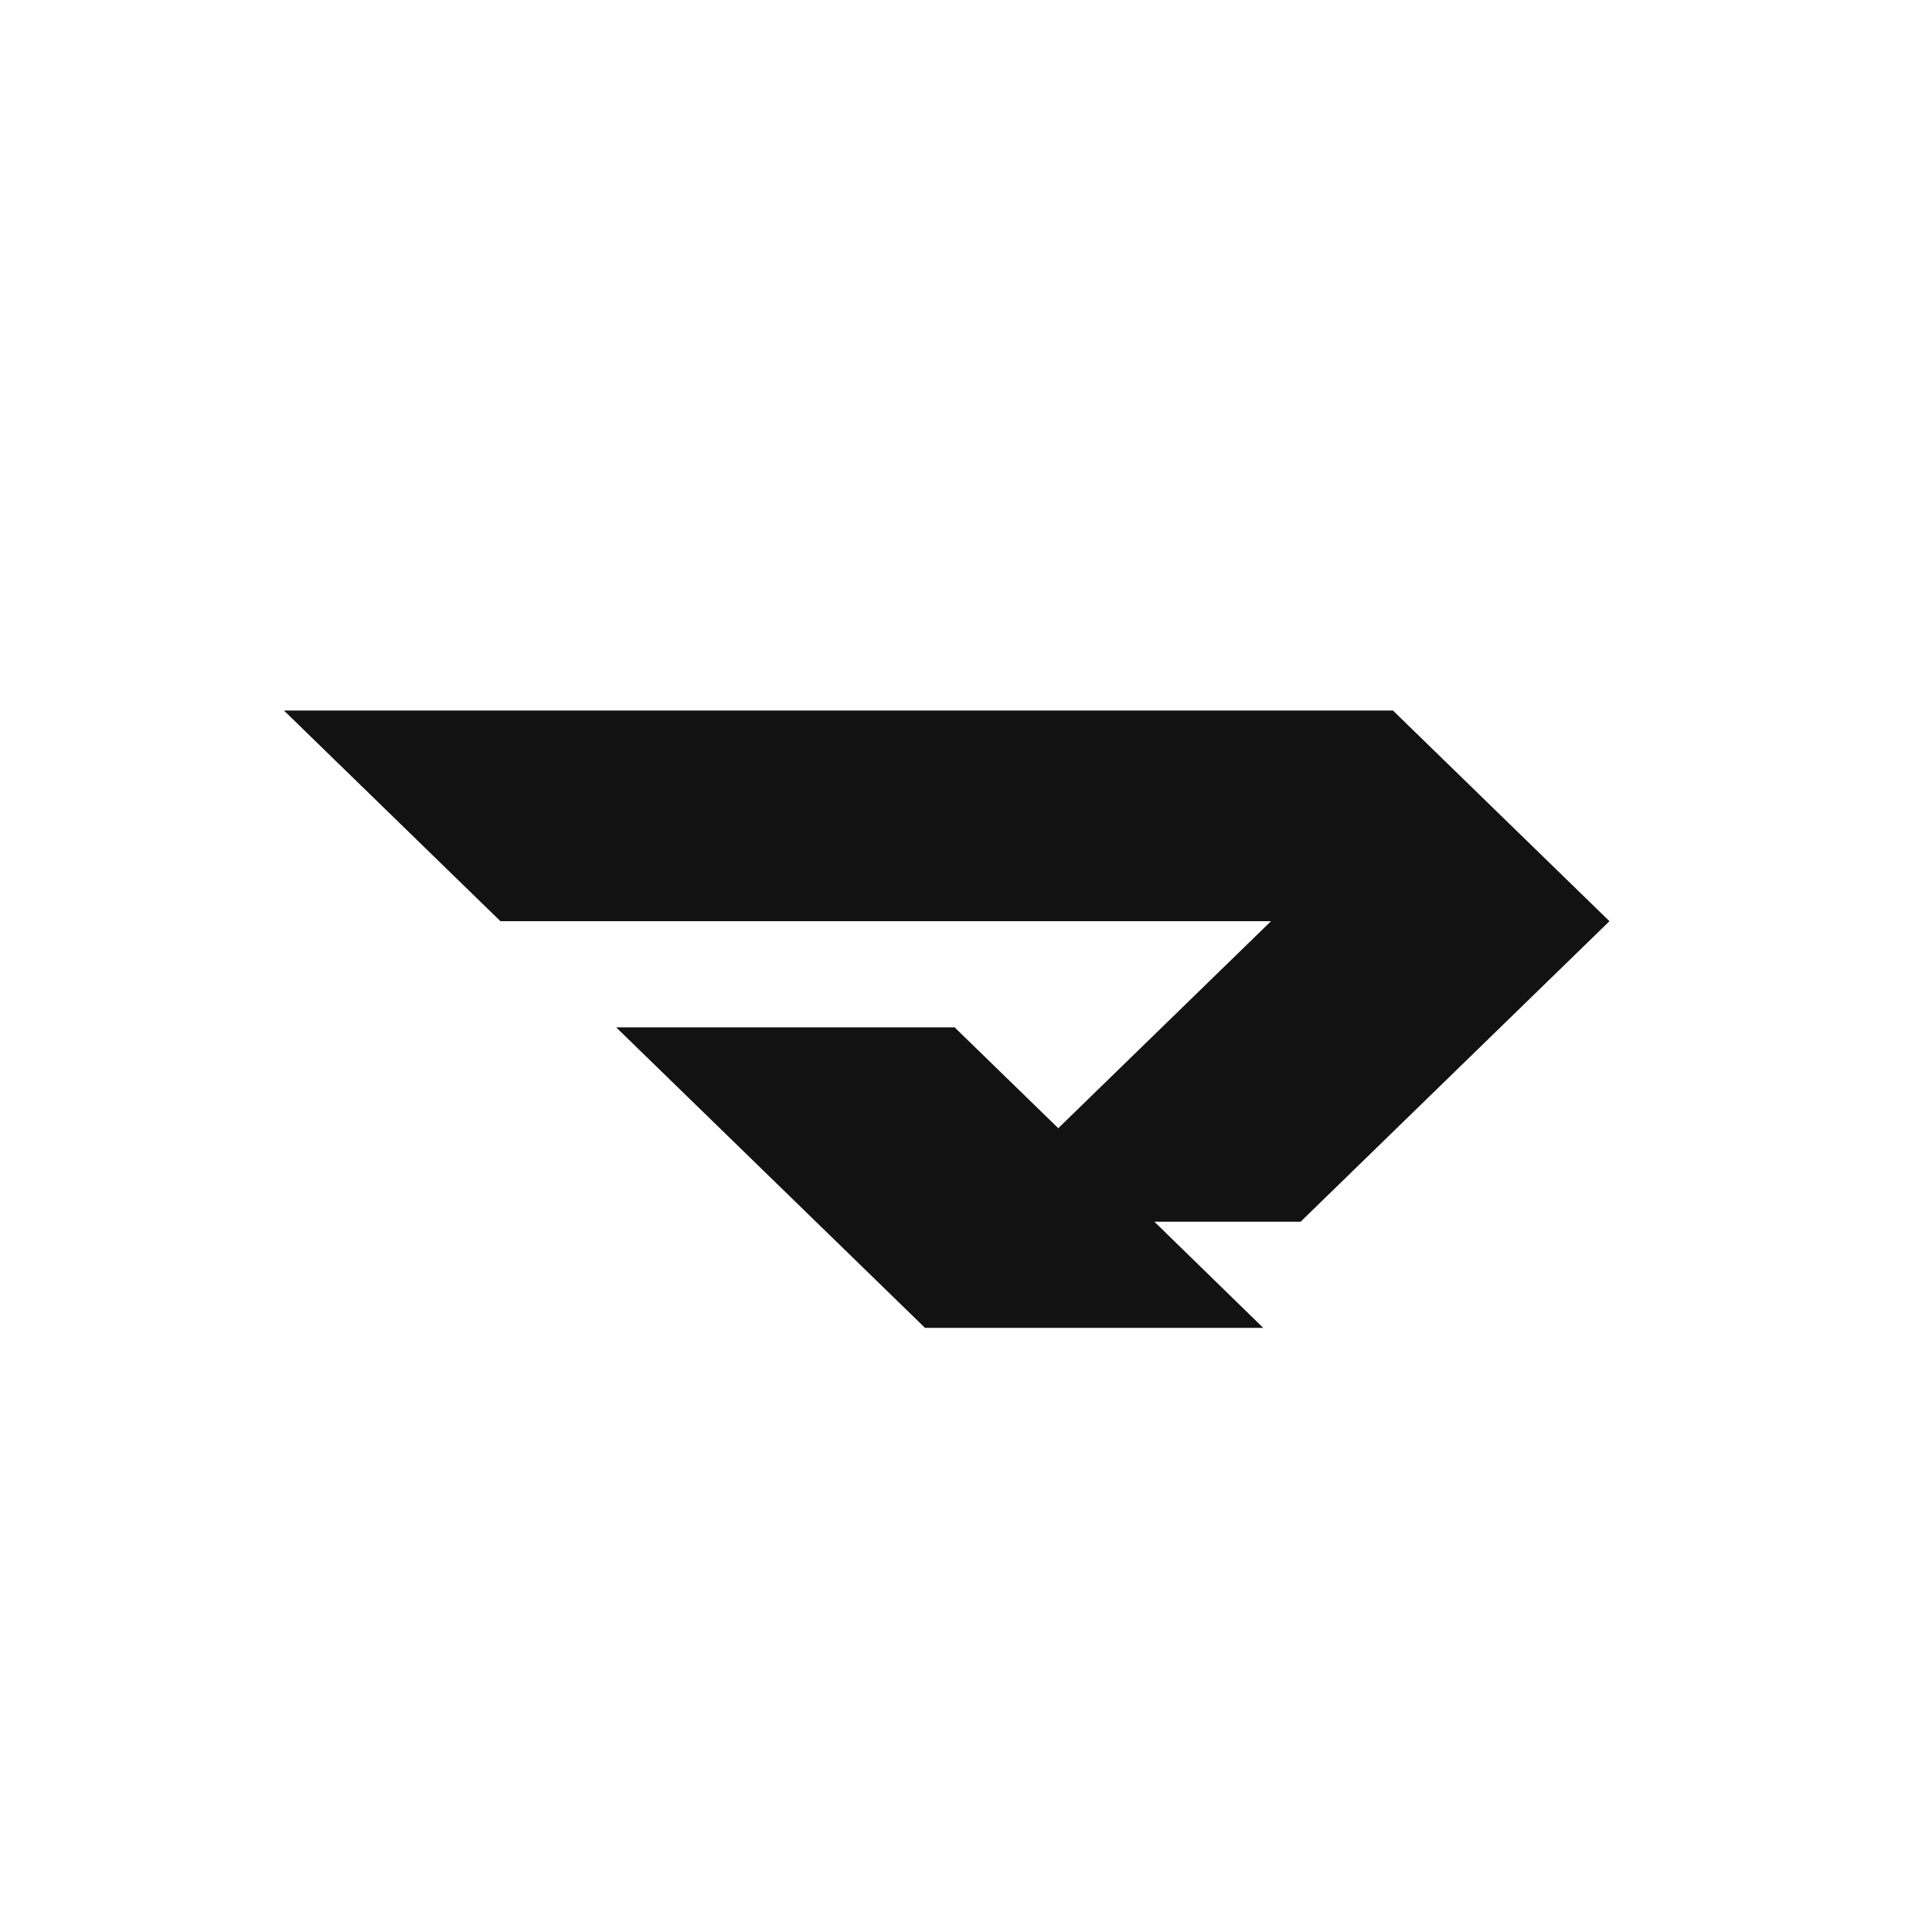
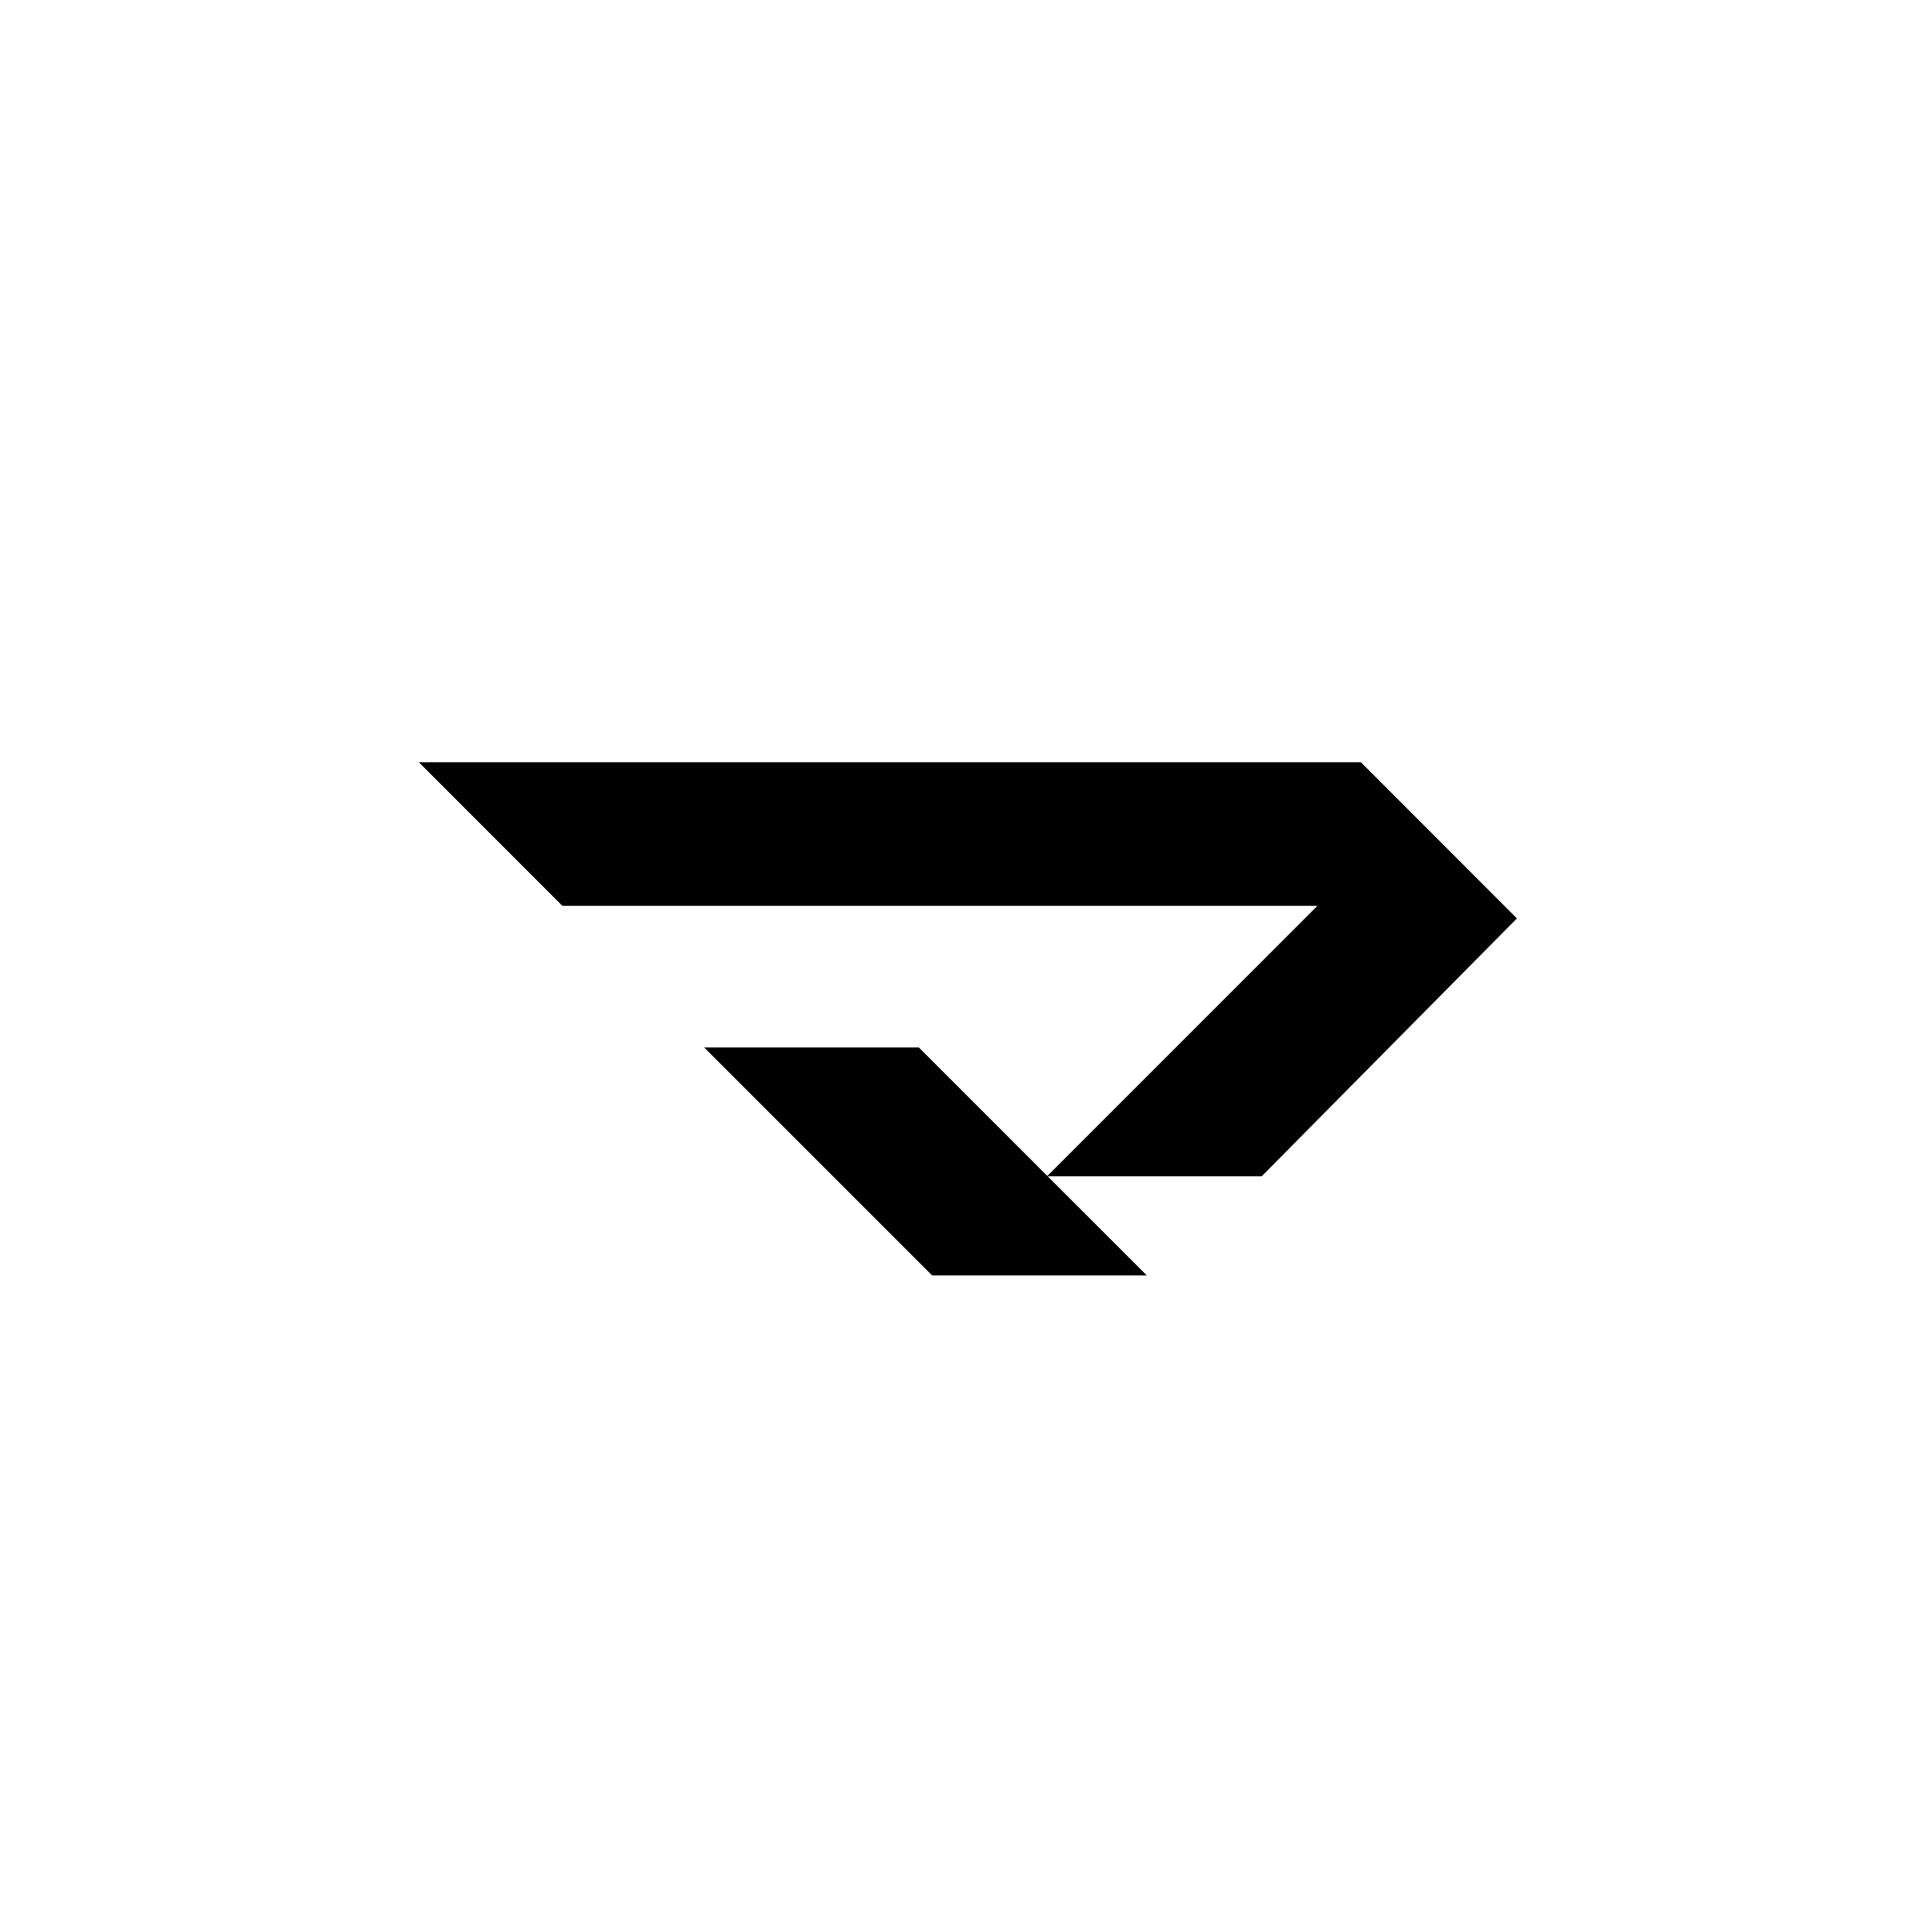
<svg xmlns="http://www.w3.org/2000/svg" width="512" height="512" viewBox="0 0 512 512" fill="none">
  <rect width="512" height="512" fill="white" />
-   <path d="M75.248 188.299L132.623 244.126H336.831L280.452 298.985L252.994 272.267H163.301L245.148 351.907H334.782L305.919 323.765H344.676L426.523 244.126L369.148 188.299H75.248Z" fill="#121213" />
+   <path d="M402 243.387L360.647 202H111L149.029 240.049H349.146L277.555 311.65L243.496 277.586H186.607L247.024 338H303.913L277.632 311.727H334.367L402 243.387Z" fill="black" />
</svg>
